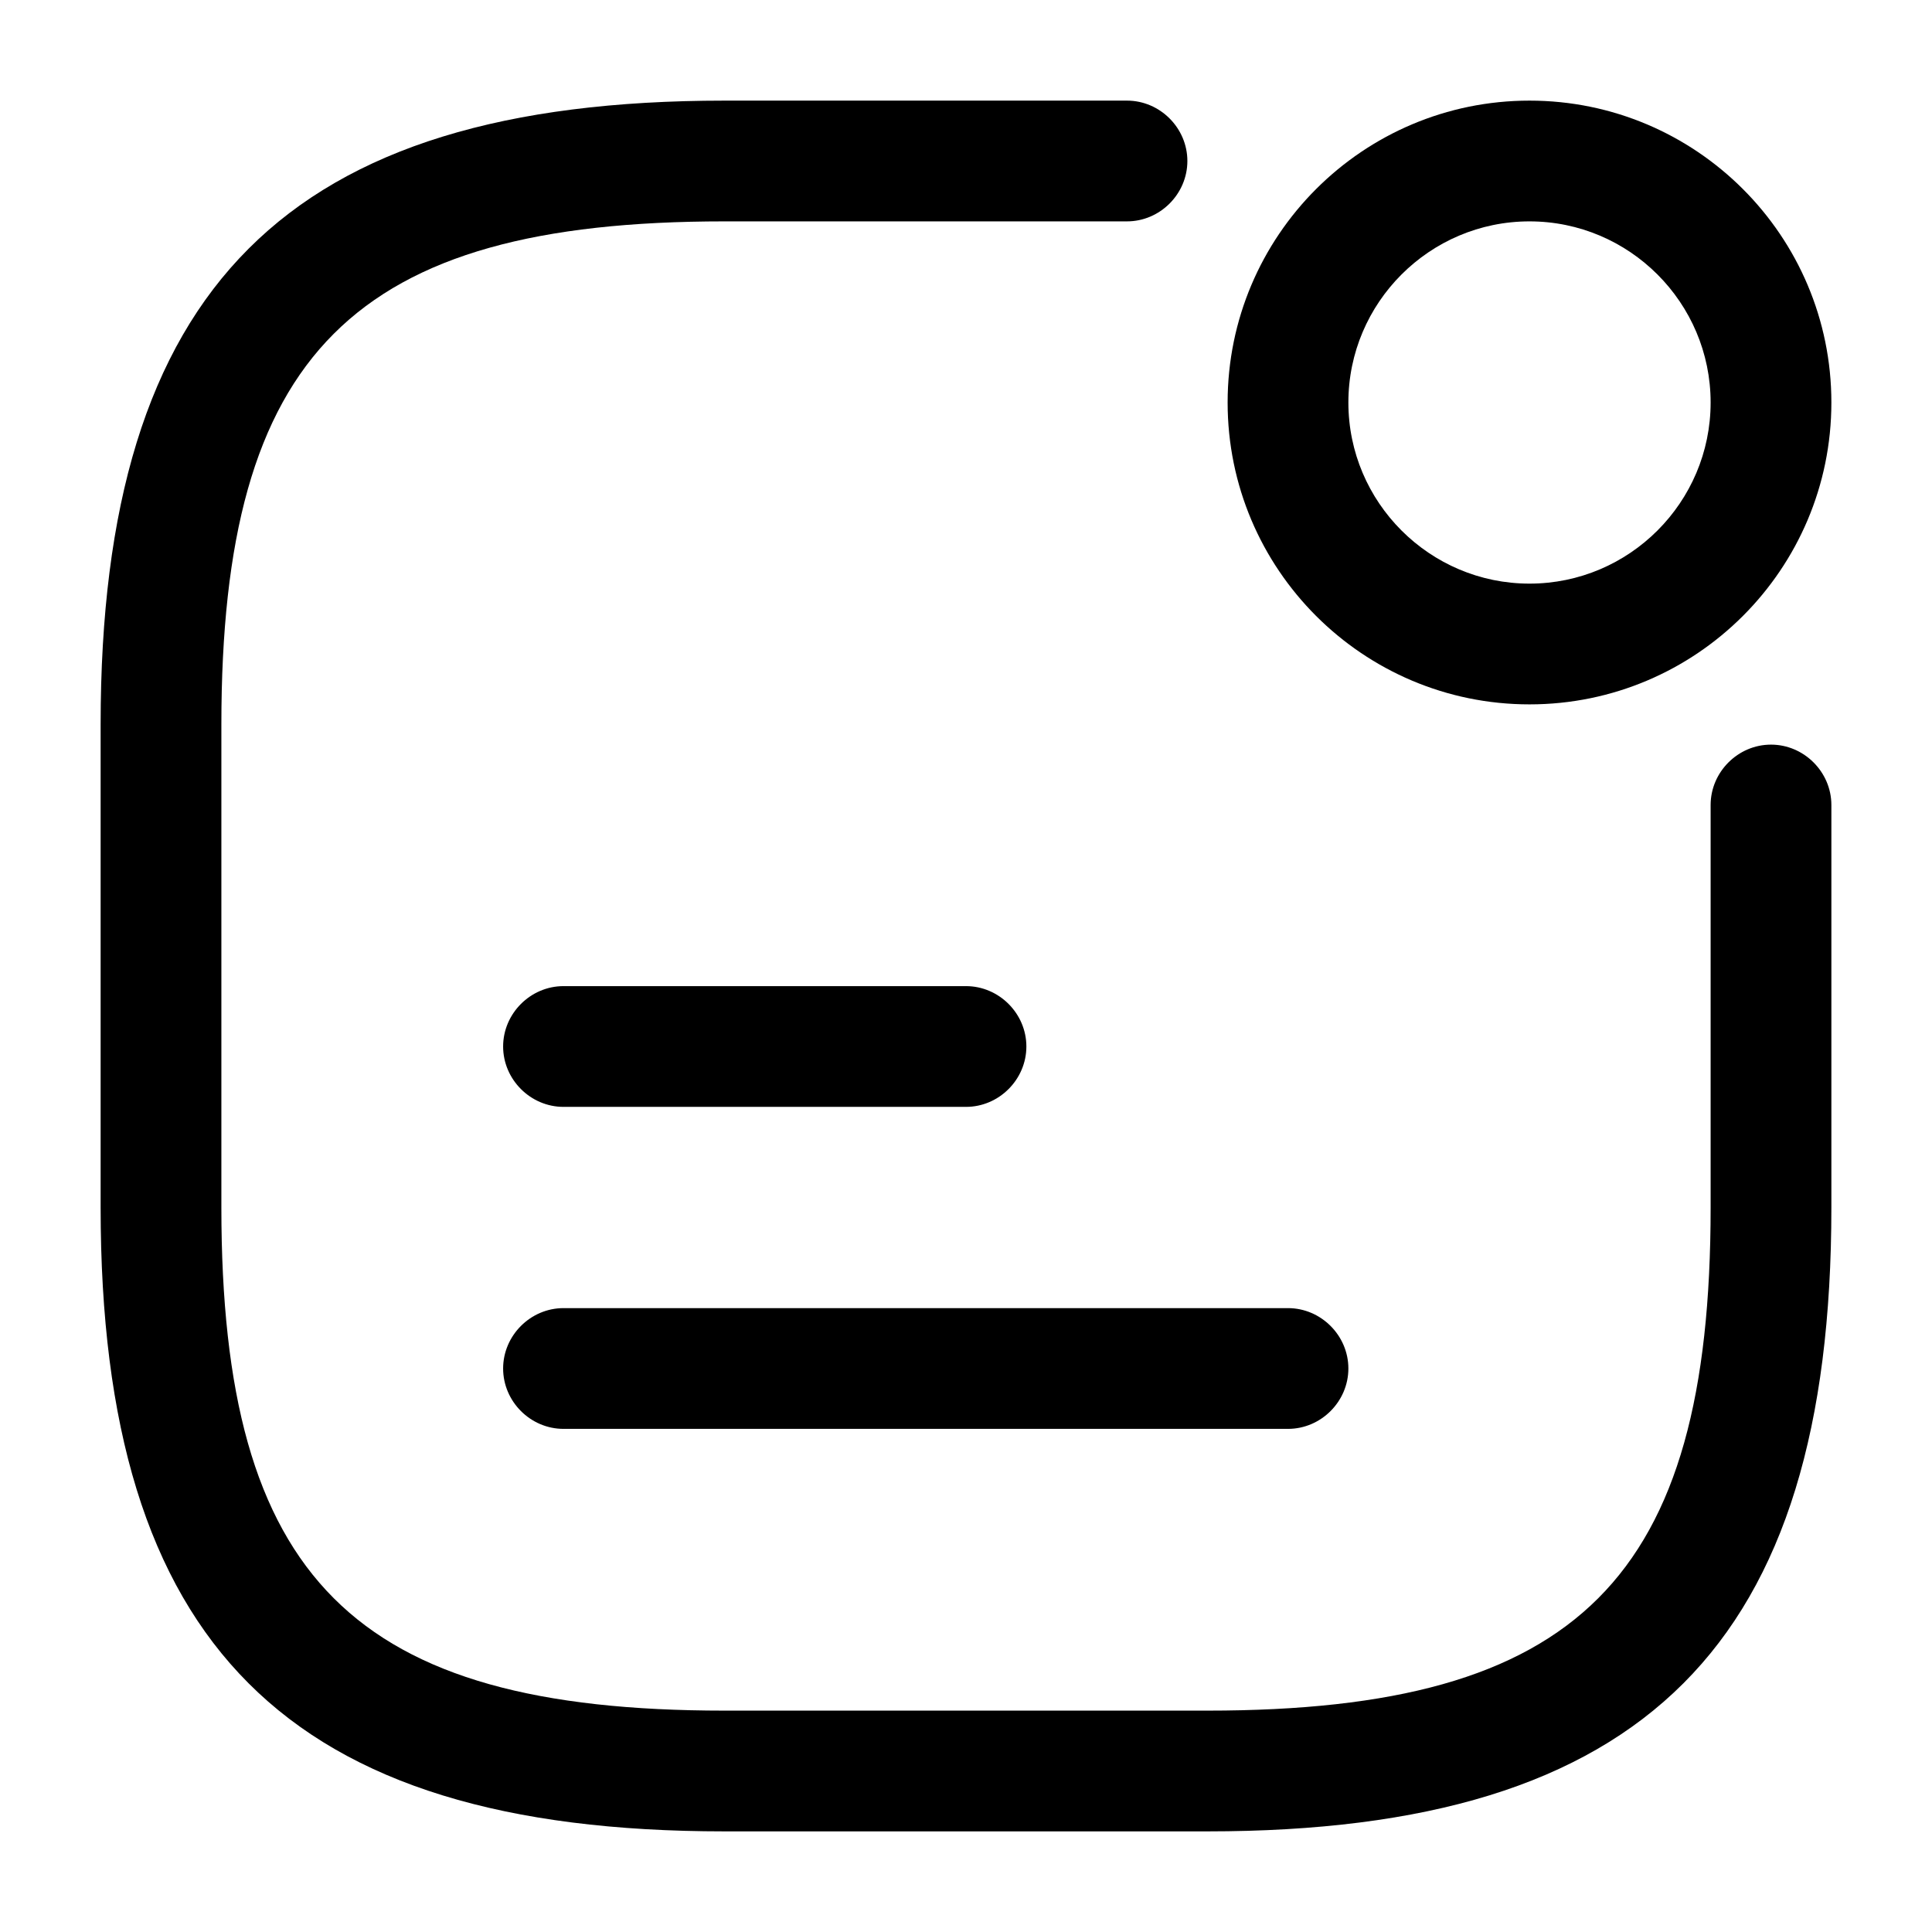
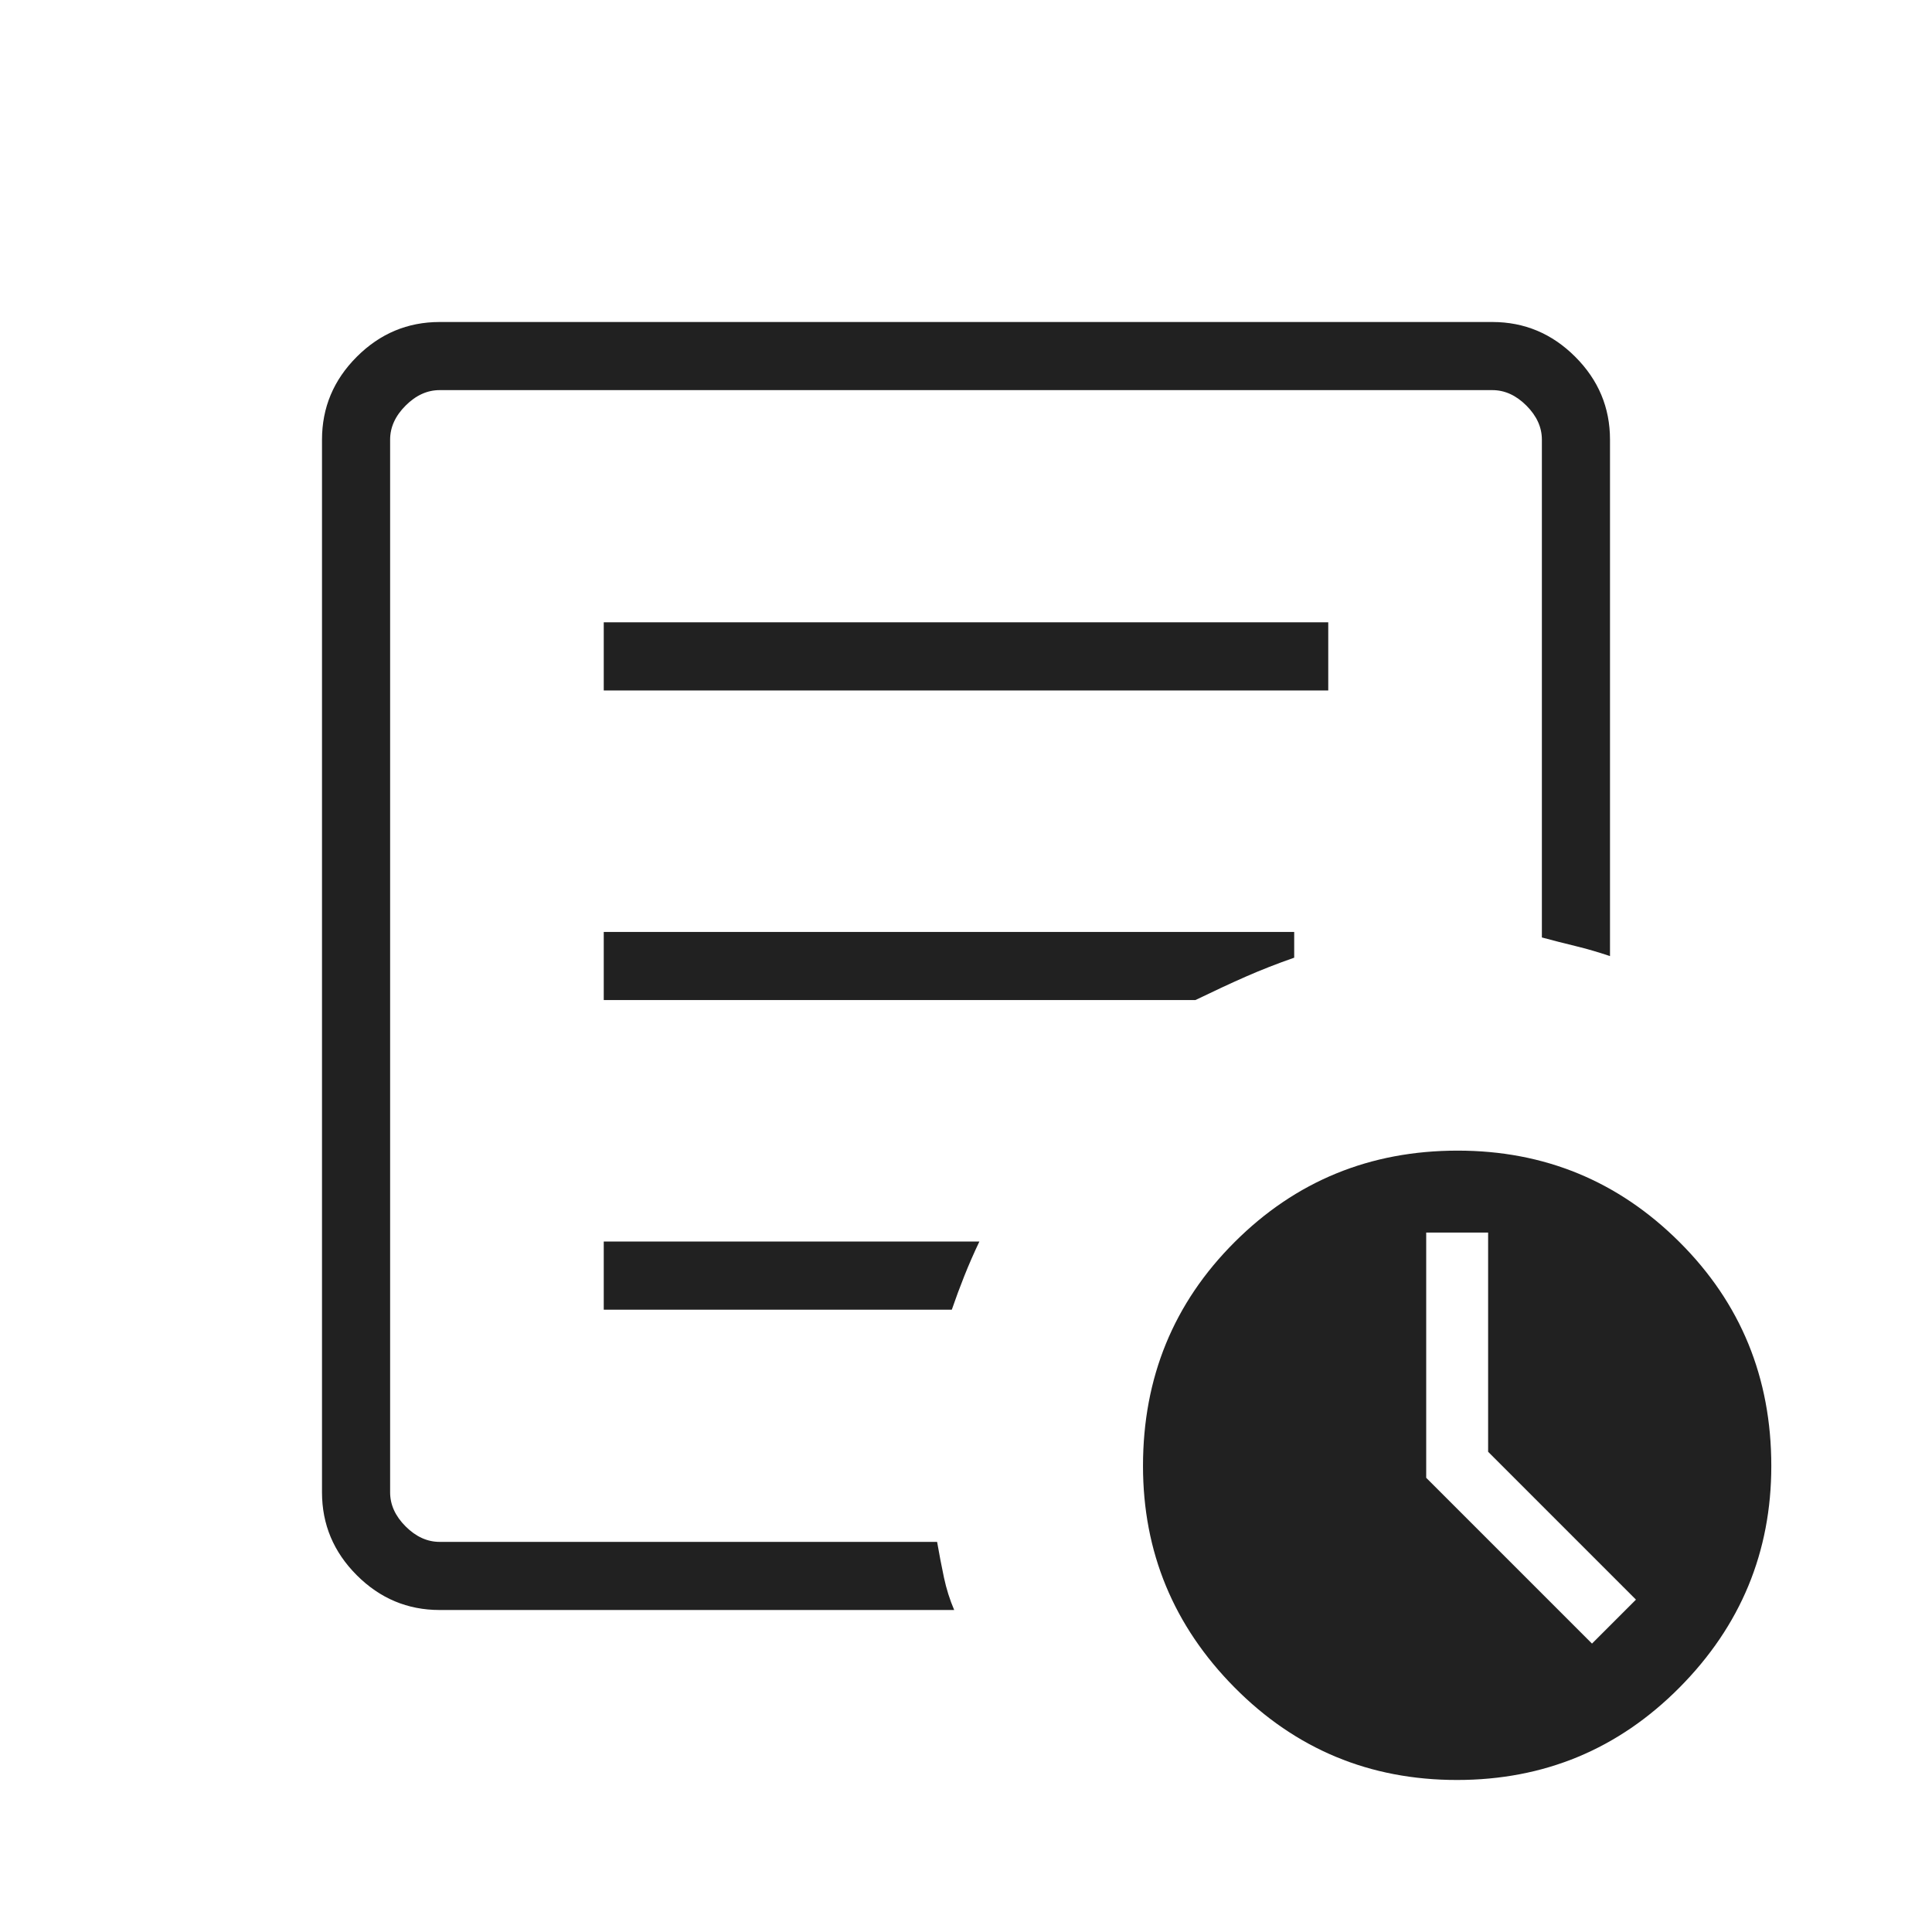
- <svg xmlns="http://www.w3.org/2000/svg" fill="none" height="512" viewBox="0 0 24 24" width="512">
-   <g fill="rgb(0,0,0)">
-     <path d="m19 8.75c-2.07 0-3.75-1.68-3.75-3.75s1.68-3.75 3.75-3.75 3.75 1.68 3.75 3.75-1.68 3.75-3.75 3.75zm0-6c-1.24 0-2.25 1.01-2.25 2.25s1.01 2.25 2.25 2.25 2.25-1.01 2.25-2.25-1.01-2.25-2.25-2.25z" />
-     <path d="m12 13.75h-5c-.41 0-.75-.34-.75-.75s.34-.75.75-.75h5c.41 0 .75.34.75.75s-.34.75-.75.75z" />
-     <path d="m16 17.75h-9c-.41 0-.75-.34-.75-.75s.34-.75.75-.75h9c.41 0 .75.34.75.75s-.34.75-.75.75z" />
-     <path d="m15 22.75h-6c-5.43 0-7.75-2.32-7.75-7.75v-6c0-5.43 2.32-7.75 7.75-7.75h5c.41 0 .75.34.75.75s-.34.75-.75.75h-5c-4.61 0-6.25 1.64-6.25 6.25v6c0 4.61 1.64 6.25 6.25 6.25h6c4.61 0 6.25-1.64 6.25-6.25v-5c0-.41.34-.75.75-.75s.75.34.75.75v5c0 5.43-2.32 7.75-7.75 7.75z" />
-   </g>
+ <svg xmlns="http://www.w3.org/2000/svg" height="40px" viewBox="0 -960 960 960" width="40px" fill="#212121">
+   <path d="m791.05-143.31 21.85-21.84-73.46-73.47v-108.92h-30.77v121.85l82.38 82.38ZM218.46-160q-23.91 0-41.18-17.28Q160-194.55 160-218.46v-523.08q0-23.91 17.28-41.18Q194.55-800 218.46-800h523.08q23.91 0 41.18 17.28Q800-765.45 800-741.54v256.62q-8.74-2.95-17.15-4.99-8.41-2.04-16.7-4.27v-247.36q0-9.23-7.69-16.92-7.69-7.69-16.92-7.69H218.46q-9.23 0-16.92 7.69-7.69 7.69-7.69 16.92v523.08q0 9.23 7.69 16.92 7.69 7.69 16.92 7.69h247.18q1.62 9.29 3.41 17.73 1.8 8.45 5.08 16.12H218.46Zm-24.61-75.95v42.1V-766.15v271.97-3.15 261.38ZM300-309.23h172.95q2.9-8.44 6.22-16.77t7.47-17.08H300v33.85Zm0-153.85h294q13.85-6.71 25.04-11.64 11.19-4.92 24.04-9.41v-12.79H300v33.84Zm0-153.84h360v-33.85H300v33.85ZM723.96-75.54q-64.98 0-110.5-45.95-45.51-45.96-45.51-110.09 0-65.76 45.51-111.22 45.51-45.46 110.84-45.46 64.65 0 110.25 45.46 45.6 45.46 45.6 111.22 0 64.13-45.6 110.09-45.6 45.95-110.59 45.95Z" />
</svg>
